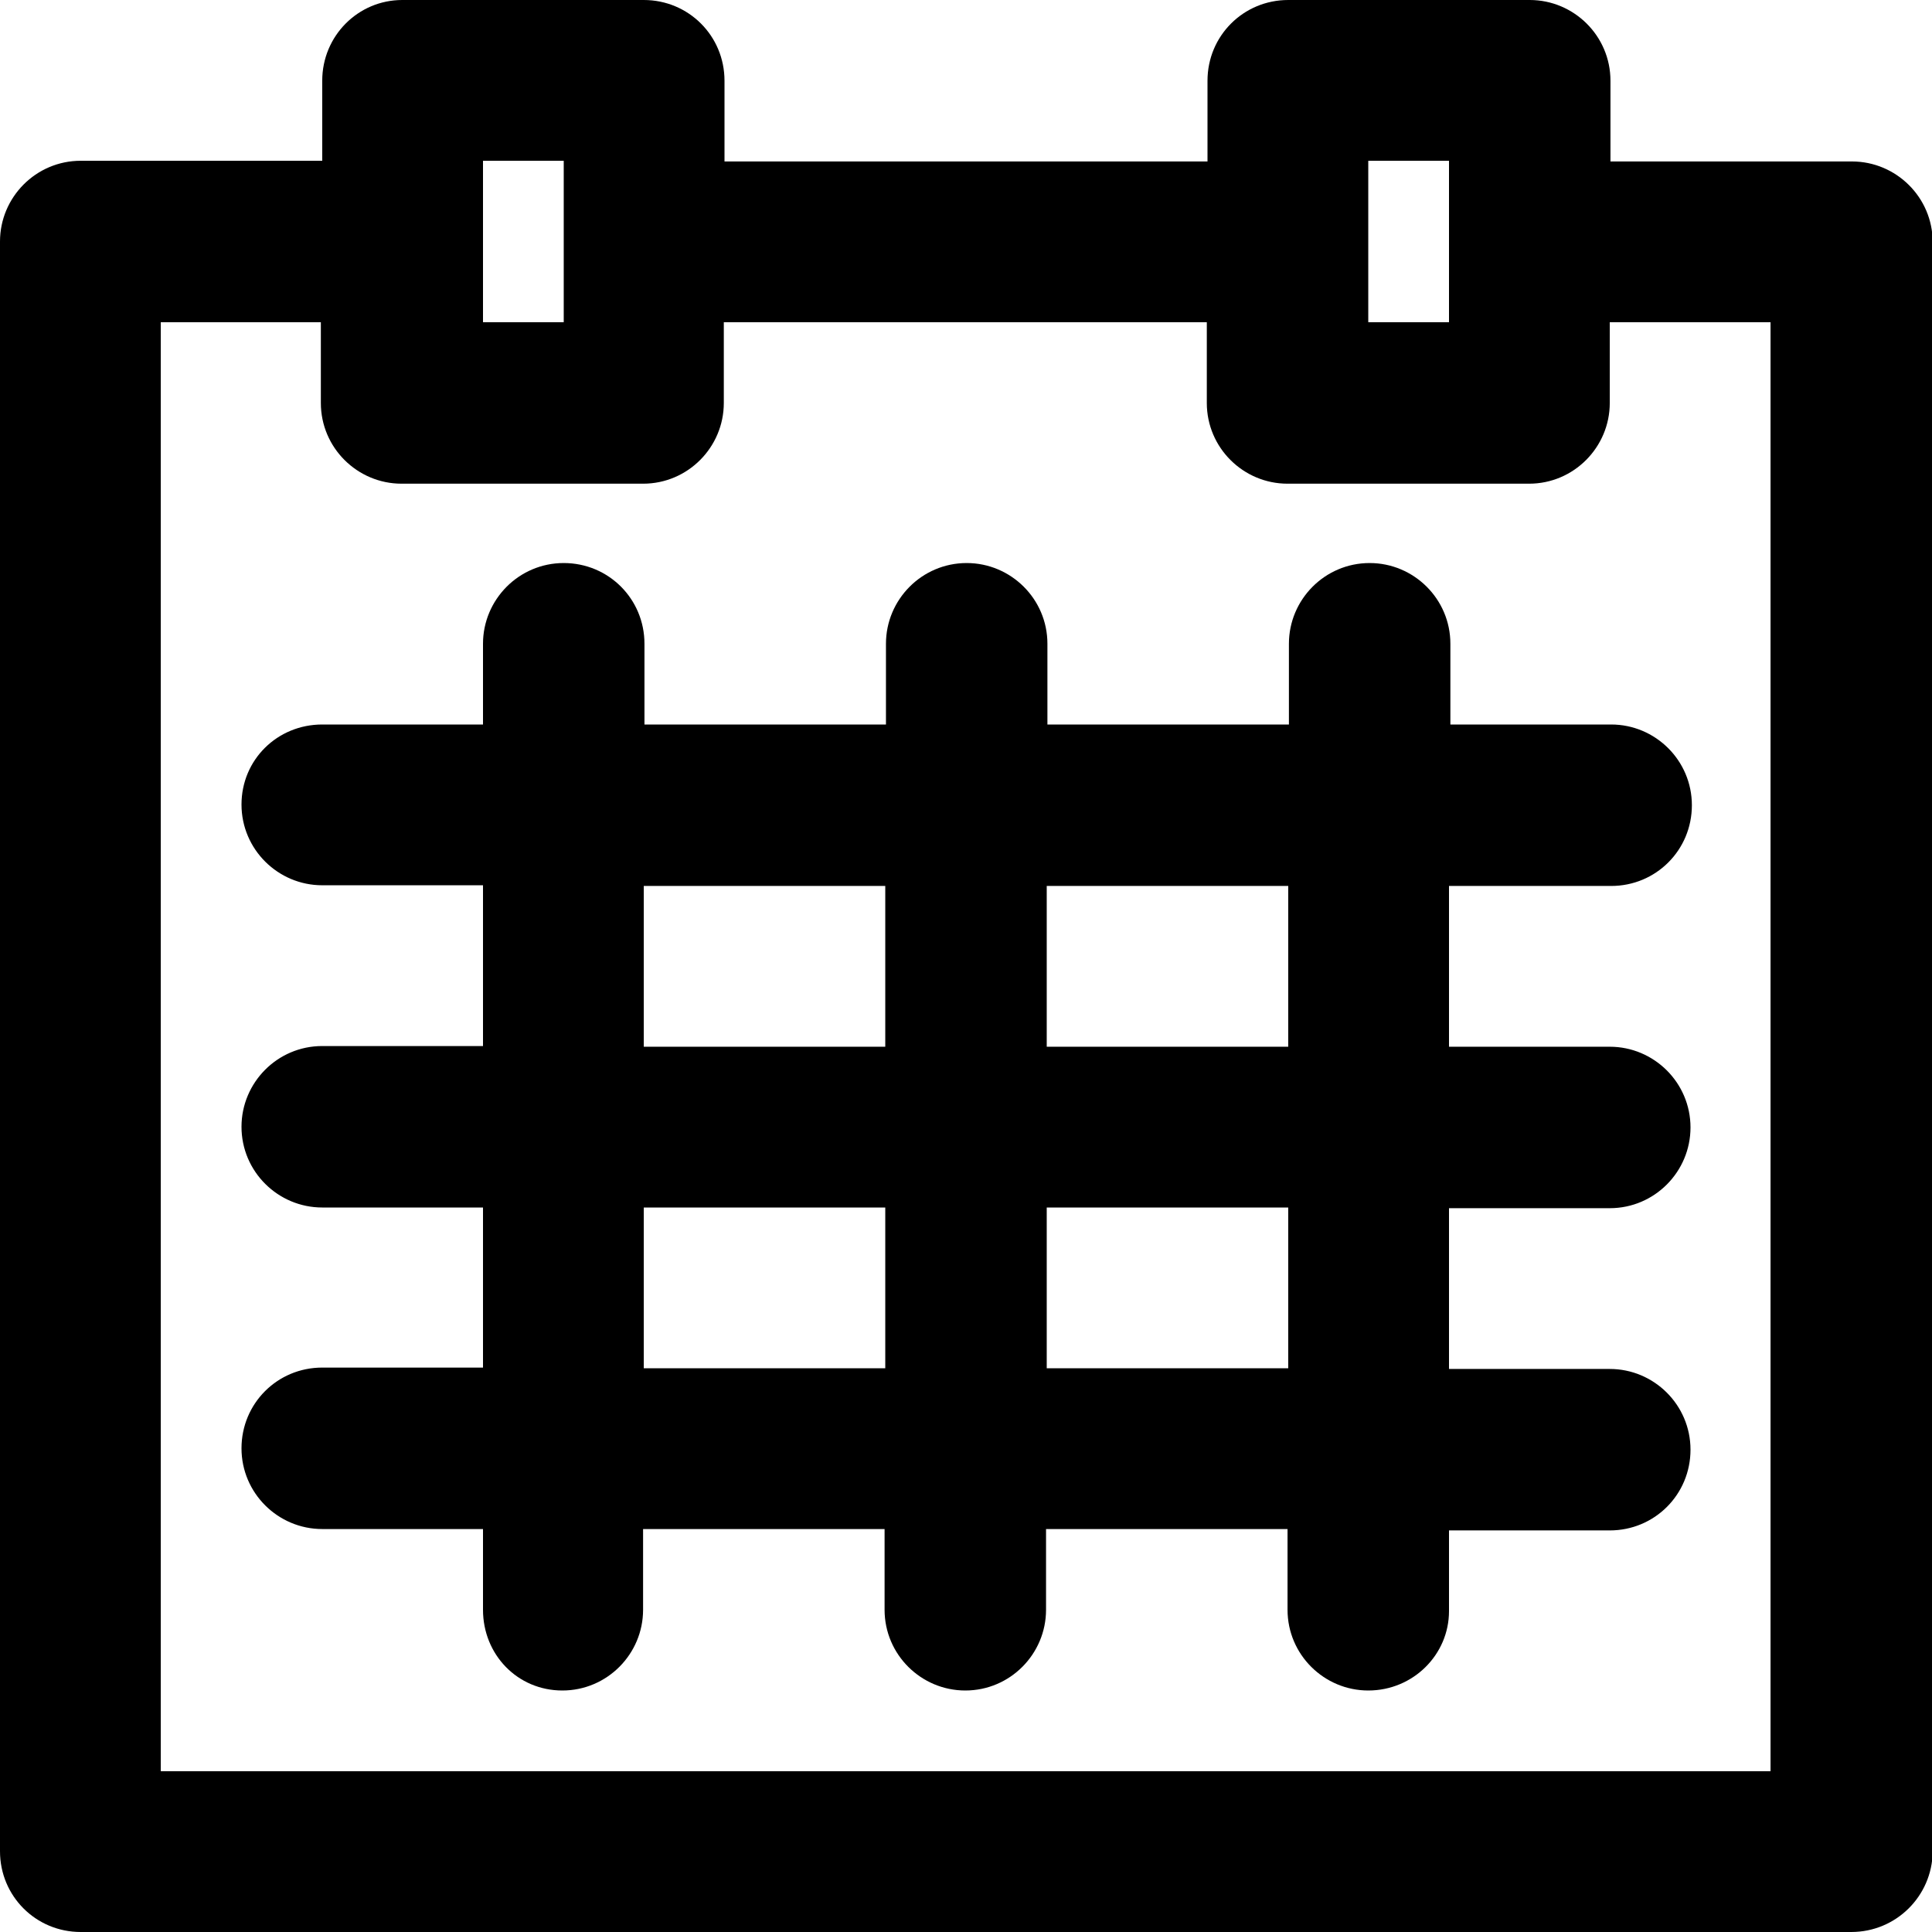
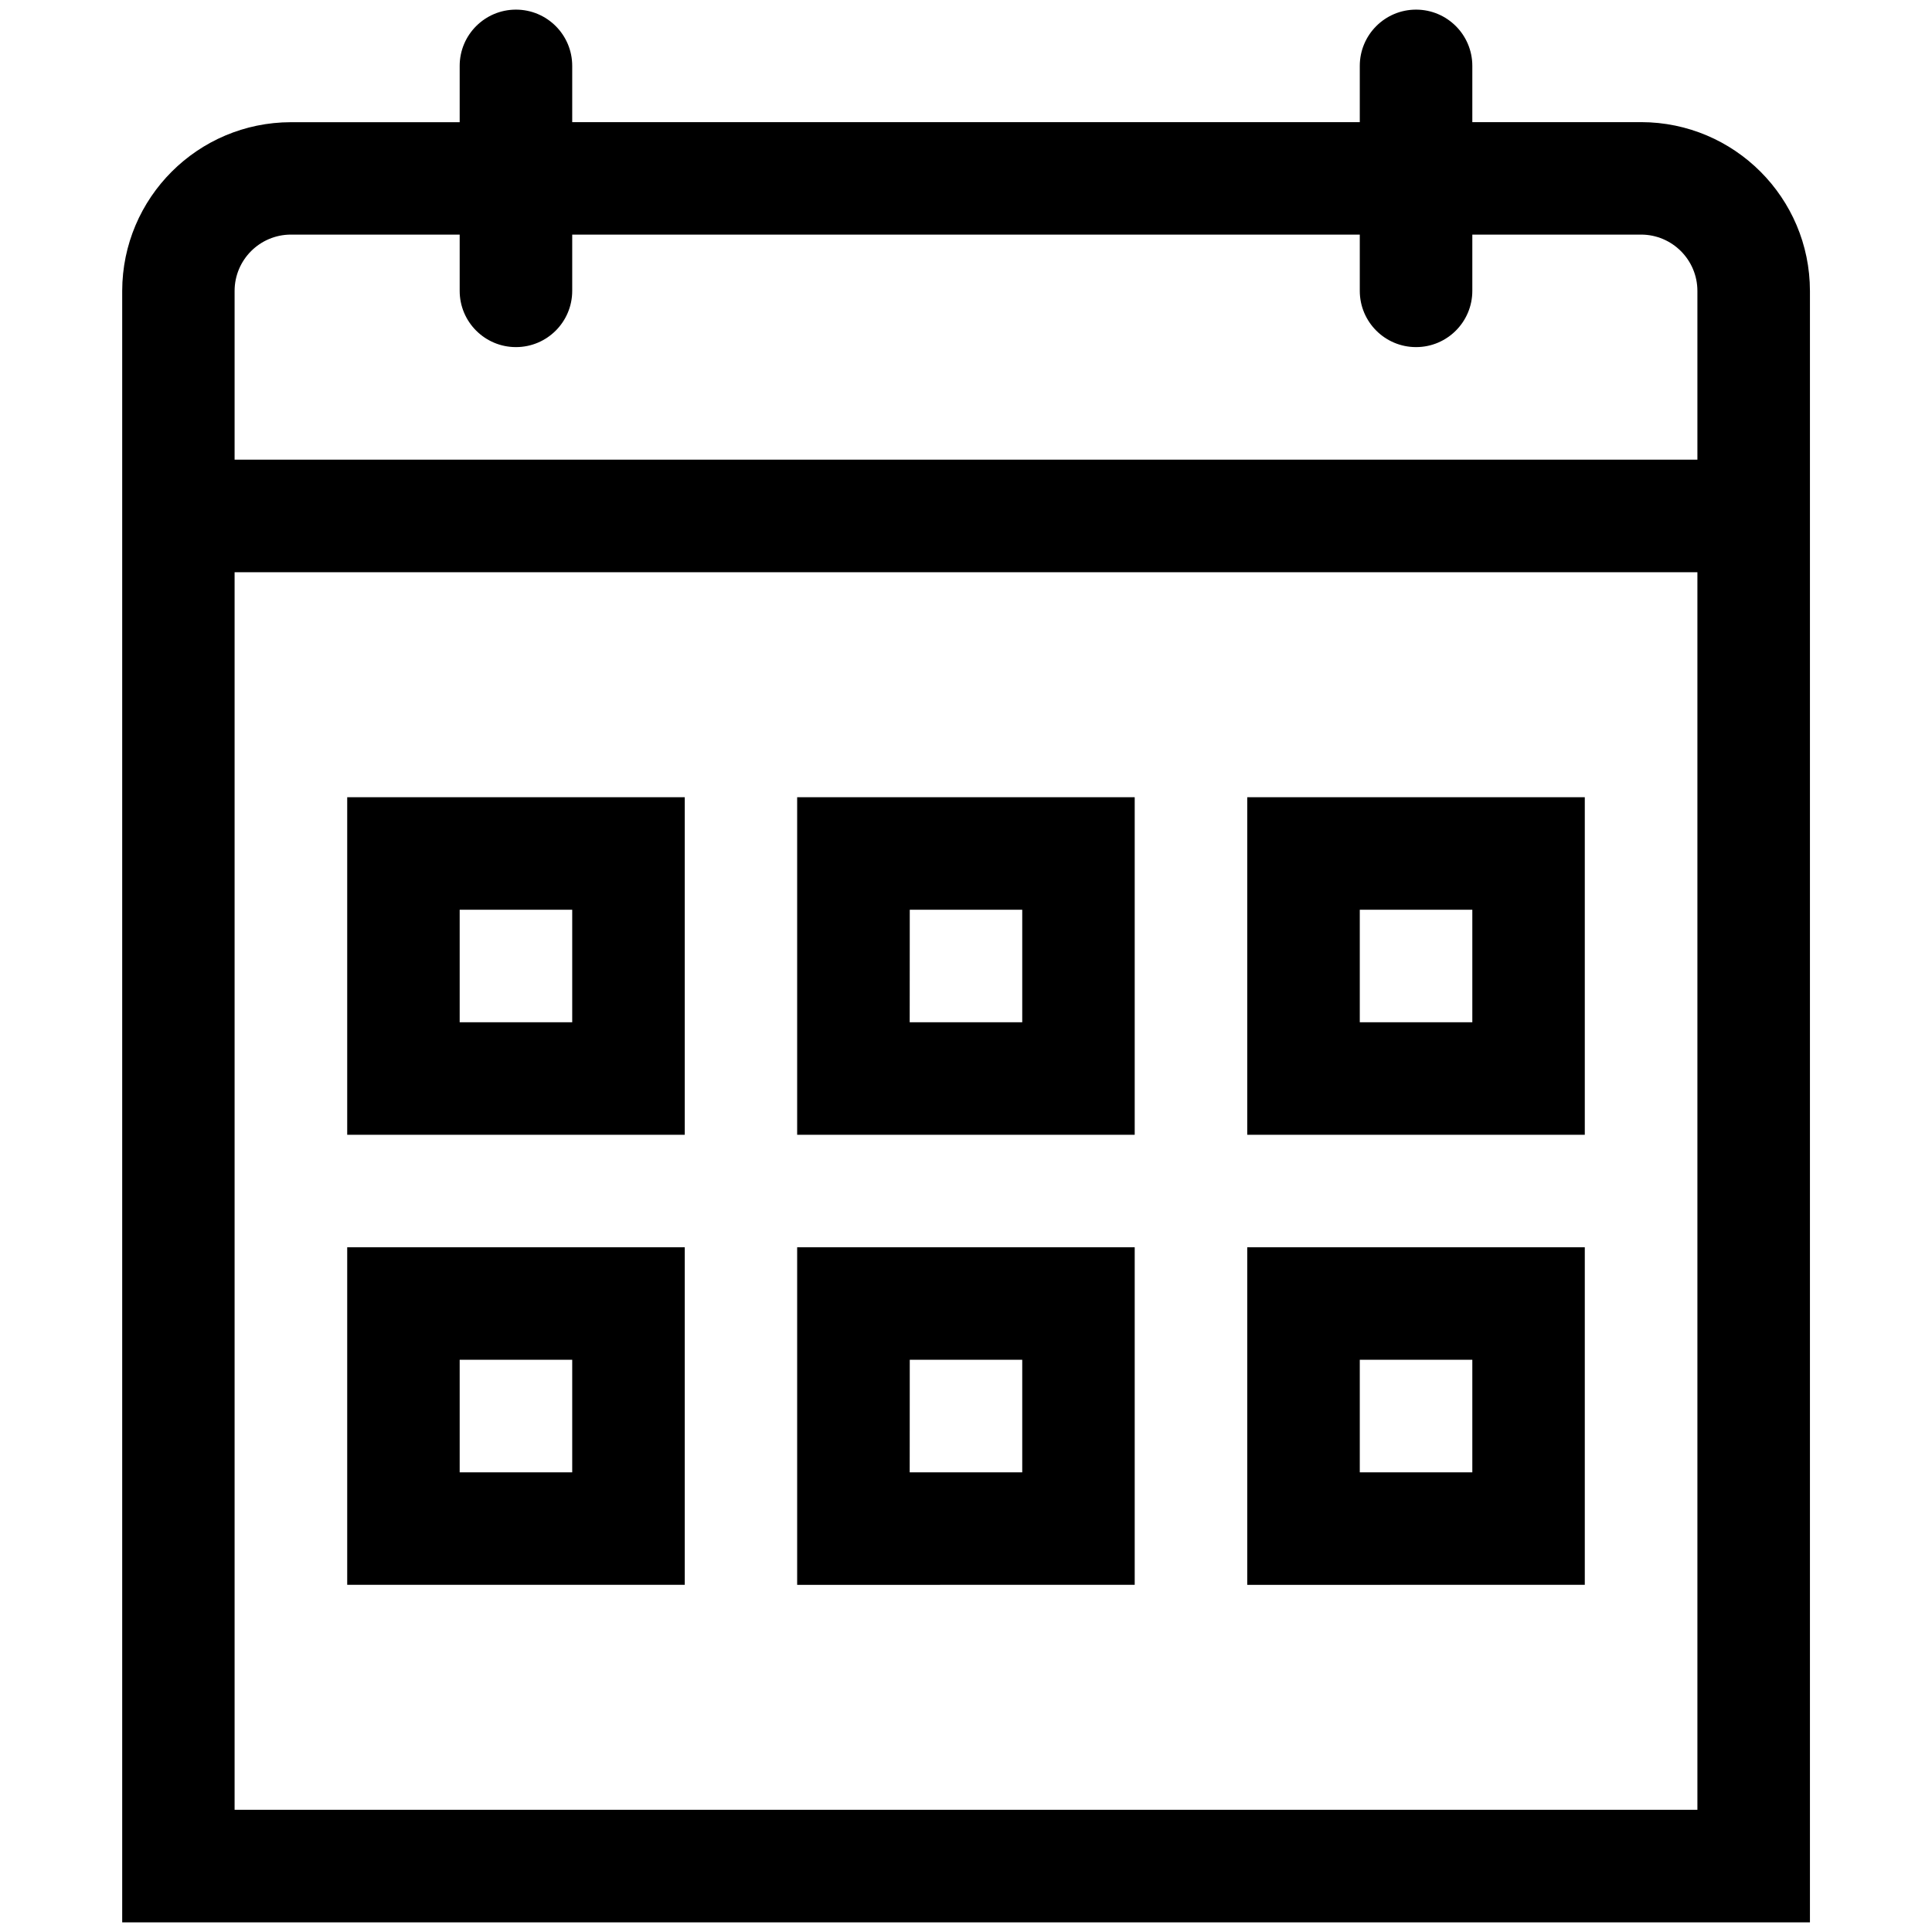
<svg xmlns="http://www.w3.org/2000/svg" class="ic-icon-svg ic-icon-svg--calendar" version="1.1" x="0" y="0" viewBox="0 0 280 280" enable-background="new 0 0 280 280" xml:space="preserve">
-   <path d="M268.3 280H11.7C5.2 280 0 274.8 0 268.3V35c0-6.4 5.2-11.7 11.7-11.7h35V11.7C46.7 5.2 51.9 0 58.3 0h35C99.8 0 105 5.2 105 11.7v11.7h70V11.7C175 5.2 180.2 0 186.7 0h35c6.4 0 11.7 5.2 11.7 11.7v11.7h35c6.4 0 11.7 5.2 11.7 11.7v233.3C280 274.8 274.8 280 268.3 280zM23.3 256.7h233.3v-210h-23.3v11.7c0 6.4-5.2 11.7-11.7 11.7h-35c-6.4 0-11.7-5.2-11.7-11.7V46.7h-70v11.7c0 6.4-5.2 11.7-11.7 11.7h-35c-6.4 0-11.7-5.2-11.7-11.7V46.7H23.3V256.7zM198.3 46.7H210V23.3h-11.7V46.7zM70 46.7h11.7V23.3H70V46.7zM198.3 245c-6.4 0-11.7-5.2-11.7-11.7v-11.7h-35v11.7c0 6.4-5.2 11.7-11.7 11.7 -6.4 0-11.7-5.2-11.7-11.7v-11.7h-35v11.7c0 6.4-5.2 11.7-11.7 11.7S70 239.8 70 233.3v-11.7H46.7c-6.4 0-11.7-5.2-11.7-11.7s5.2-11.7 11.7-11.7H70V175H46.7c-6.4 0-11.7-5.2-11.7-11.7 0-6.4 5.2-11.7 11.7-11.7H70v-23.3H46.7c-6.4 0-11.7-5.2-11.7-11.7S40.2 105 46.7 105H70V93.3c0-6.4 5.2-11.7 11.7-11.7s11.7 5.2 11.7 11.7V105h35V93.3c0-6.4 5.2-11.7 11.7-11.7 6.4 0 11.7 5.2 11.7 11.7V105h35V93.3c0-6.4 5.2-11.7 11.7-11.7 6.4 0 11.7 5.2 11.7 11.7V105h23.3c6.4 0 11.7 5.2 11.7 11.7s-5.2 11.7-11.7 11.7H210v23.3h23.3c6.4 0 11.7 5.2 11.7 11.7 0 6.4-5.2 11.7-11.7 11.7H210v23.3h23.3c6.4 0 11.7 5.2 11.7 11.7s-5.2 11.7-11.7 11.7H210v11.7C210 239.8 204.8 245 198.3 245zM151.7 198.3h35V175h-35V198.3zM93.3 198.3h35V175h-35V198.3zM151.7 151.7h35v-23.3h-35V151.7zM93.3 151.7h35v-23.3h-35V151.7z" />
+   <path d="M197.07,213.38h16.31V197.07H197.07Zm-16.31,16.31V180.76h48.92v48.92Zm-48.92-16.31h16.31V197.07H131.85Zm-16.31,16.31V180.76h48.92v48.92ZM66.62,213.38H82.93V197.07H66.62ZM50.32,229.68V180.76H99.24v48.92Zm146.75-81.53h16.31V131.85H197.07Zm-16.31,16.31V115.54h48.92v48.92Zm-48.92-16.31h16.31V131.85H131.85Zm-16.31,16.31V115.54h48.92v48.92ZM66.62,148.15H82.93V131.85H66.62ZM50.32,164.46V115.54H99.24v48.92ZM34,262.29H246V82.93H34ZM246,66.62V42.16A8.17,8.17,0,0,0,237.84,34H213.38v8.15a8.15,8.15,0,1,1-16.31,0V34H82.93v8.15a8.15,8.15,0,0,1-16.31,0V34H42.16A8.17,8.17,0,0,0,34,42.16V66.62Zm-8.15-48.92a24.49,24.49,0,0,1,24.46,24.46V278.6H17.71V42.16A24.49,24.49,0,0,1,42.16,17.71H66.62V9.55a8.15,8.15,0,0,1,16.31,0v8.15H197.07V9.55a8.15,8.15,0,1,1,16.31,0v8.15Z" />
</svg>
